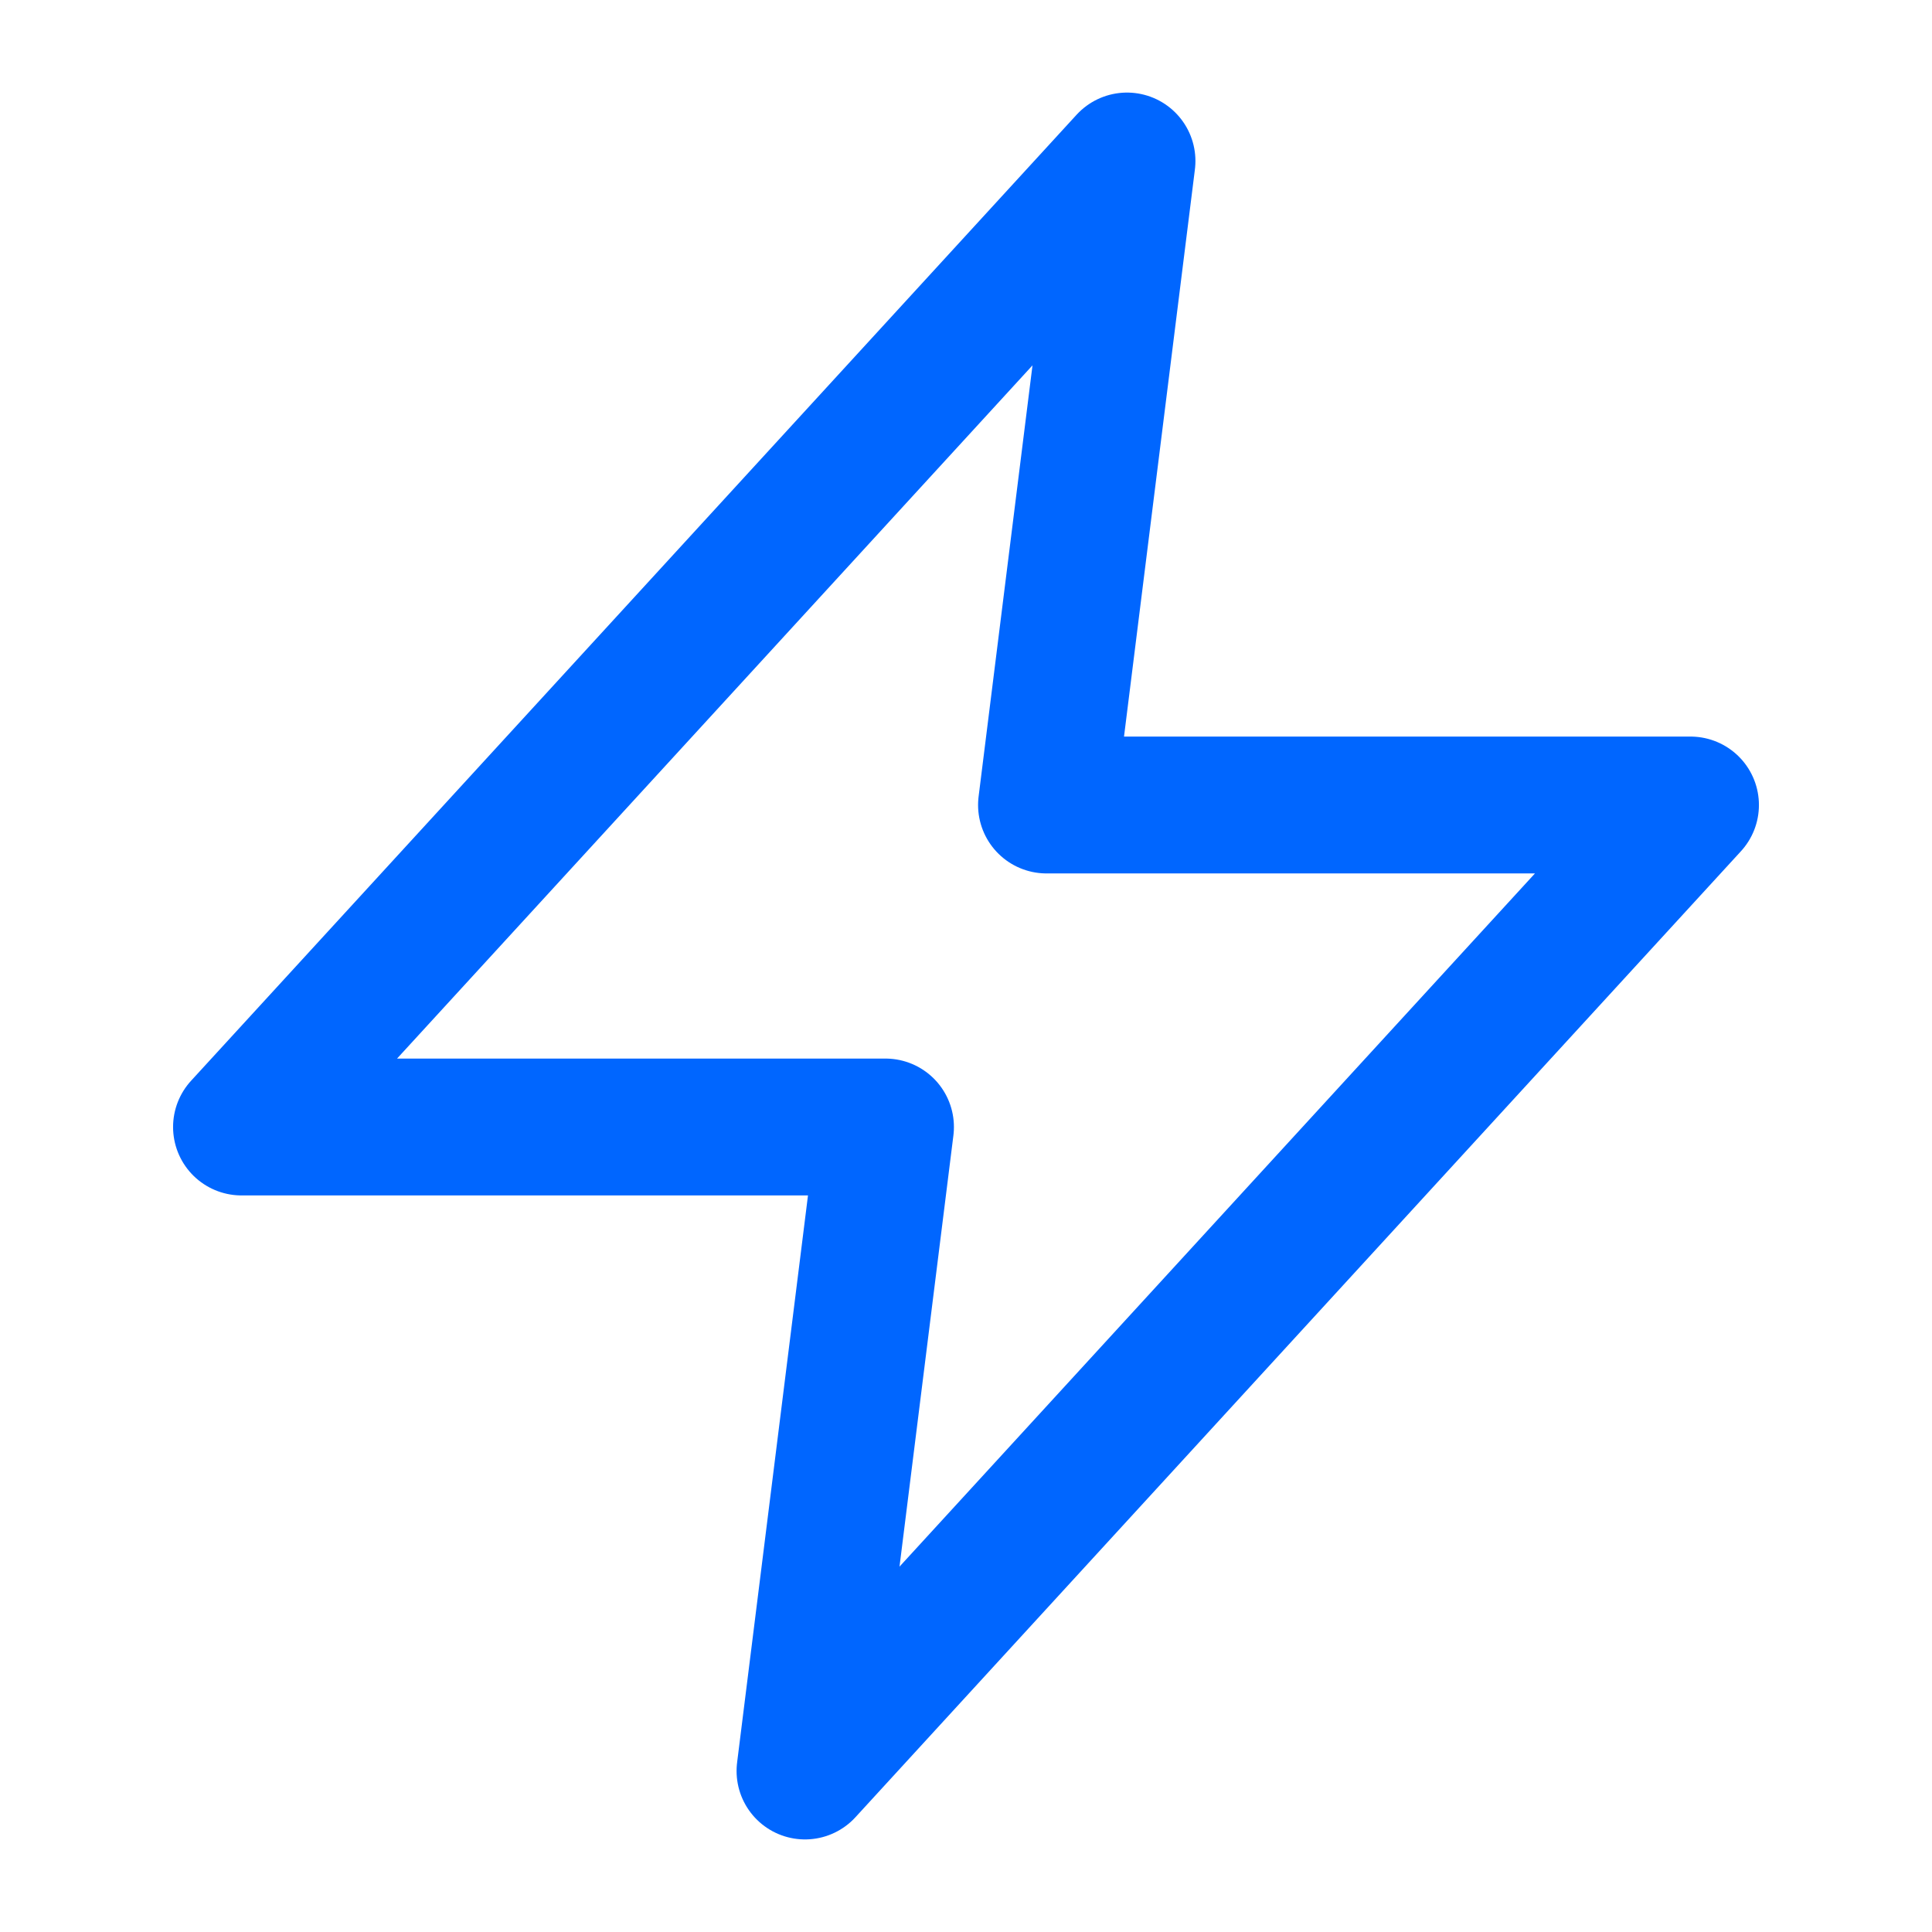
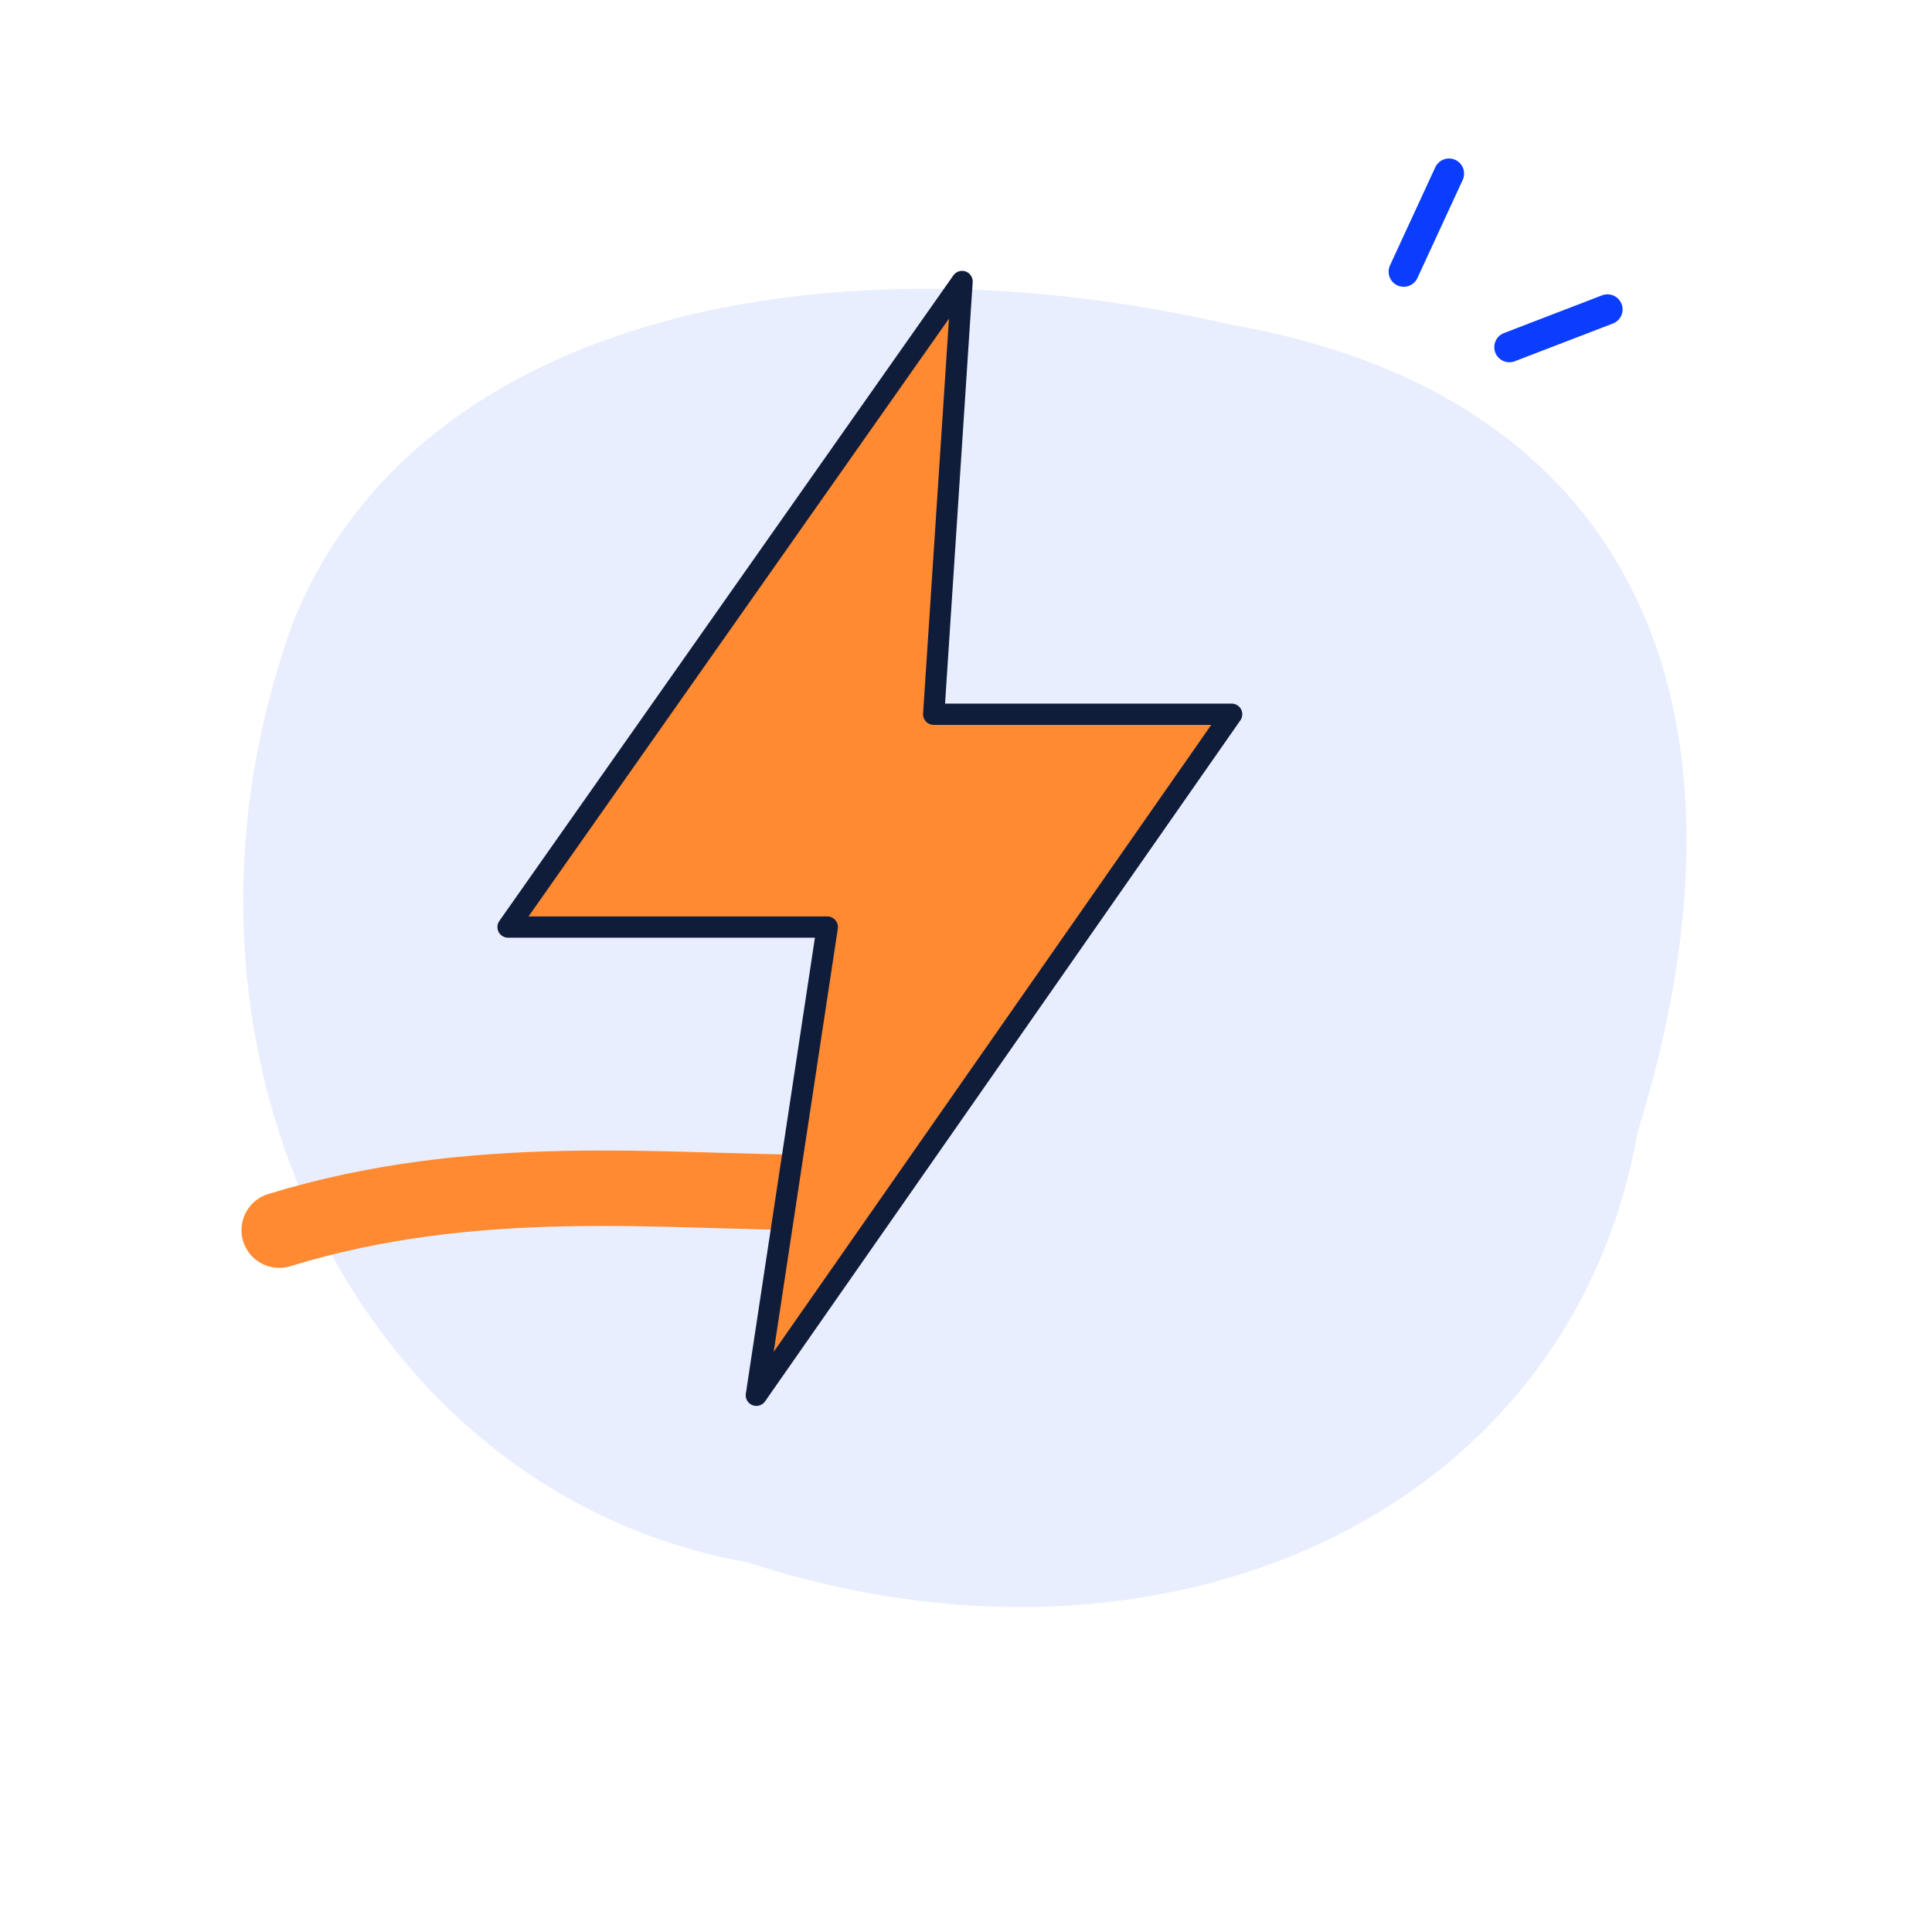
- <svg xmlns="http://www.w3.org/2000/svg" width="24" height="24" viewBox="0 0 24 24" fill="none" stroke="#0066ff" stroke-width="1.7" stroke-linecap="round" stroke-linejoin="round">
-   <path d="m14 2-11 12h8l-1 8 11-12h-8z" />
+ <svg xmlns="http://www.w3.org/2000/svg" width="256" height="256" viewBox="0 0 256 256" fill="none">
+   <path d="M39 82C56 41 111 31 163 43C215 52 235 92 217 150C208 201 154 225 99 207C48 198 18 139 39 82Z" fill="#E9EEFF" stroke="none" stroke-width="3" stroke-linecap="round" stroke-linejoin="round" />
+   <path d="M37 163c26-8 51-5 71-5" fill="none" stroke="#FF8A32" stroke-width="10" stroke-linecap="round" stroke-linejoin="round" />
+   <path d="m186 36 6-13m8 23 13-5" fill="none" stroke="#0B3DFF" stroke-width="4" stroke-linecap="round" stroke-linejoin="round" />
+   <g transform="translate(-6 -5) scale(0.94) rotate(0 128 128)">
+     <g transform="translate(0 0) scale(1) rotate(0 128 128)">
+       <path d="m142 45-64 91h45l-10 66 67-96h-42Z" fill="#FF8A32" stroke="#101D3A" stroke-width="3" stroke-linecap="round" stroke-linejoin="round" />
+     </g>
+   </g>
</svg>
